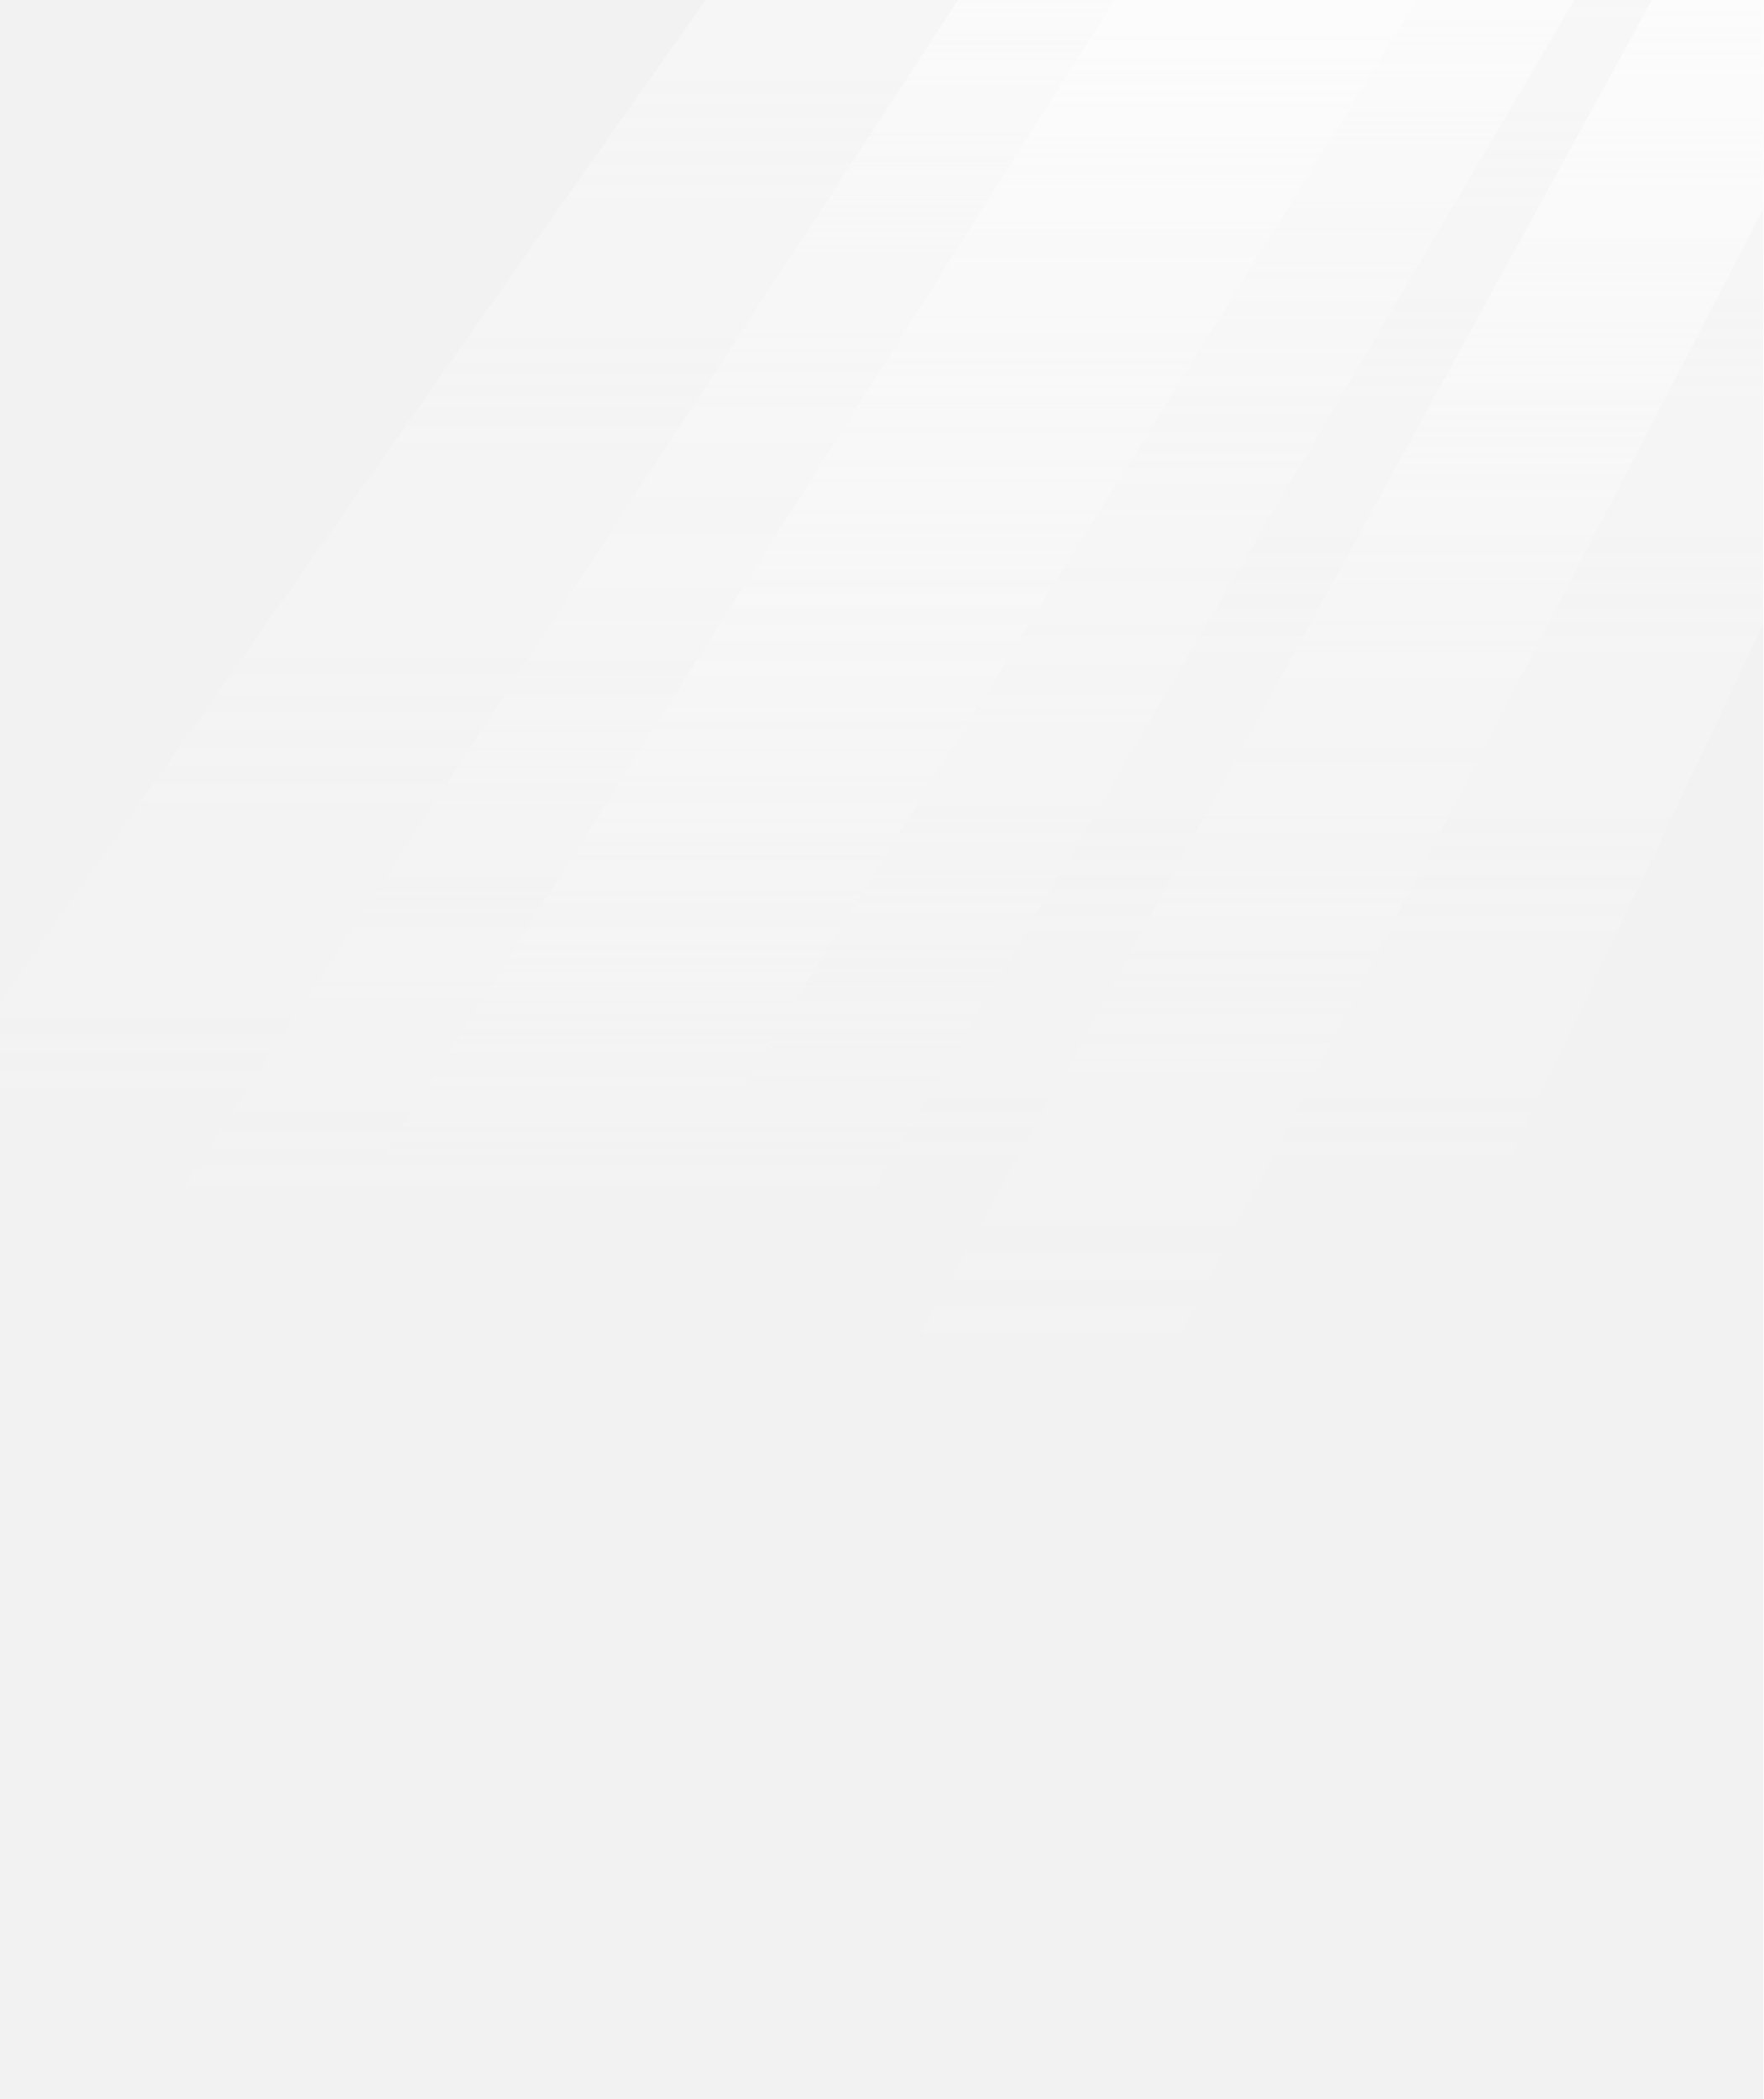
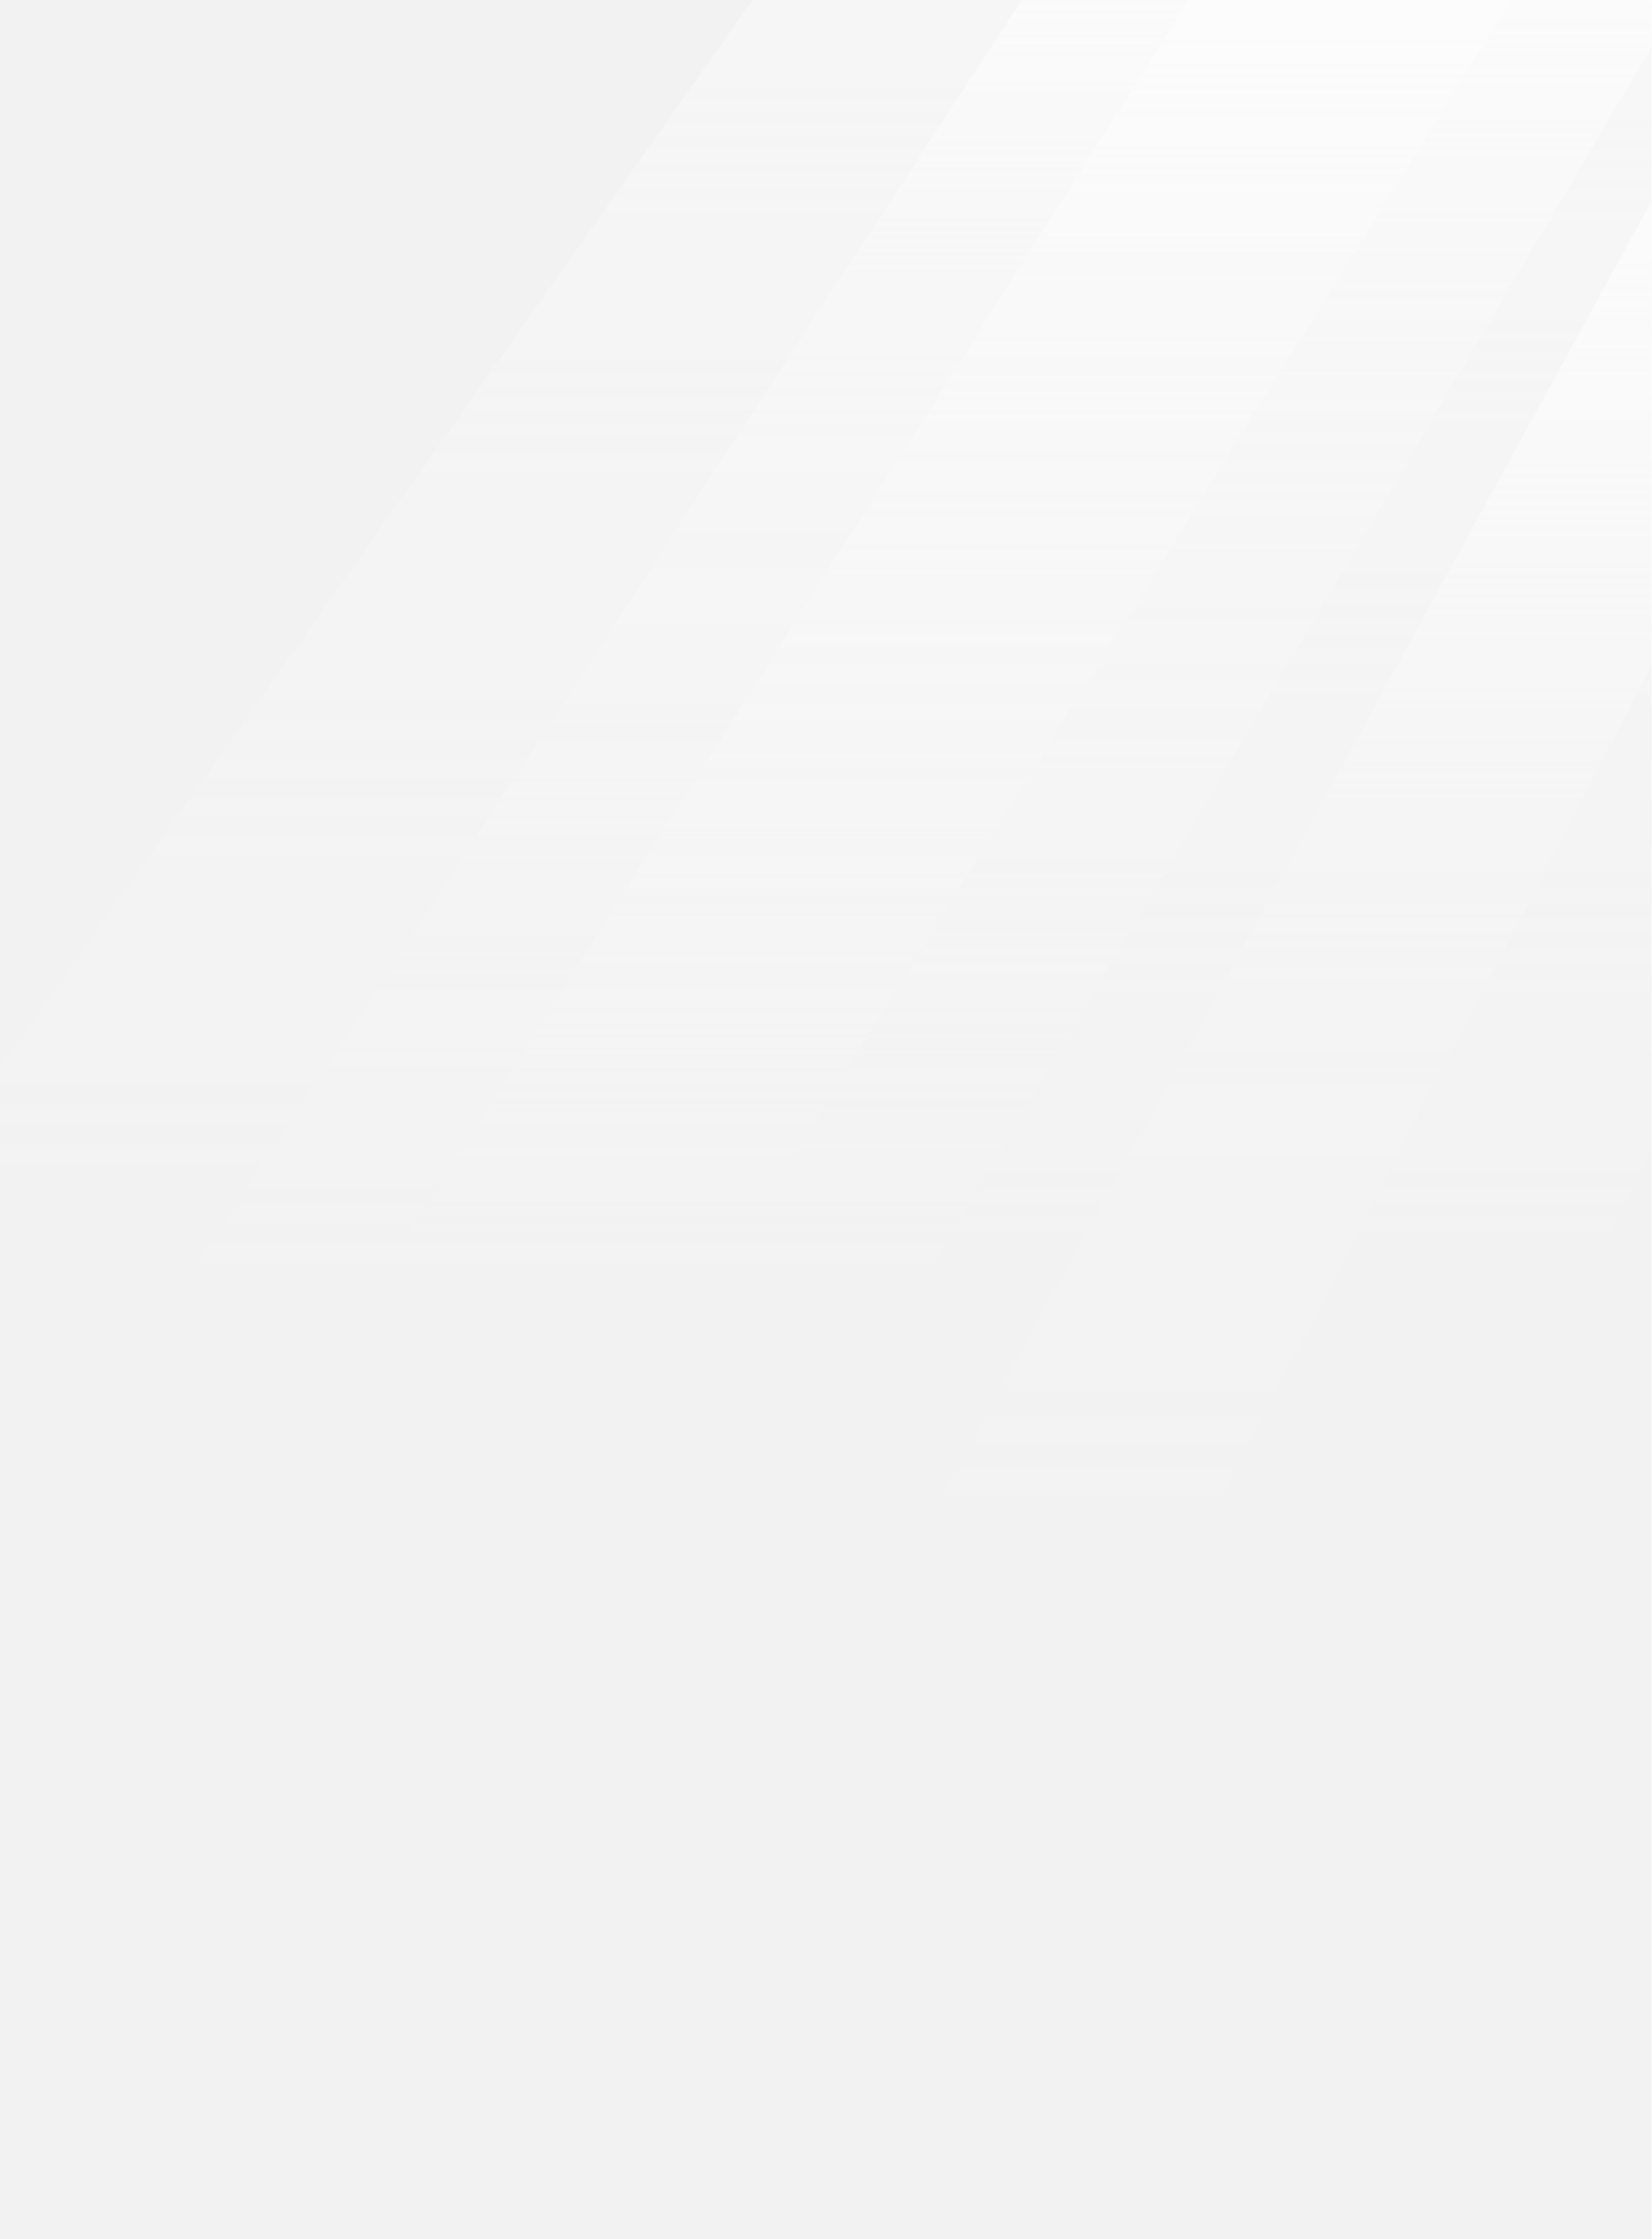
- <svg xmlns="http://www.w3.org/2000/svg" id="Layer_2" data-name="Layer 2" viewBox="0 0 394 469">
+ <svg xmlns="http://www.w3.org/2000/svg" id="Layer_2" data-name="Layer 2" viewBox="0 0 346 469">
  <defs>
    <linearGradient id="linear-gradient" x1="158.309" y1="469" x2="158.309" y2="-7.807" gradientUnits="userSpaceOnUse">
      <stop offset="0" stop-color="#fff" stop-opacity="0" />
      <stop offset=".469" stop-color="#fff" stop-opacity="0" />
      <stop offset=".791" stop-color="#fff" stop-opacity=".15" />
      <stop offset="1" stop-color="#fff" stop-opacity=".3" />
    </linearGradient>
-     <linearGradient id="linear-gradient-2" x1="197" y1="469" x2="197" y2="-7.807" gradientUnits="userSpaceOnUse">
+     <linearGradient id="linear-gradient-2" x1="173" y1="469" x2="173" y2="-7.807" gradientUnits="userSpaceOnUse">
      <stop offset="0" stop-color="#fff" stop-opacity="0" />
      <stop offset=".439" stop-color="#fff" stop-opacity="0" />
      <stop offset=".774" stop-color="#fff" stop-opacity=".2" />
      <stop offset="1" stop-color="#fff" stop-opacity=".4" />
    </linearGradient>
-     <linearGradient id="linear-gradient-3" x1="175.899" y1="469" x2="175.899" y2="-7.807" gradientUnits="userSpaceOnUse">
+     <linearGradient id="linear-gradient-3" x1="173" y1="469" x2="173" y2="-7.807" gradientUnits="userSpaceOnUse">
      <stop offset="0" stop-color="#fff" stop-opacity="0" />
      <stop offset=".424" stop-color="#fff" stop-opacity="0" />
      <stop offset=".857" stop-color="#fff" stop-opacity=".2" />
      <stop offset="1" stop-color="#fff" stop-opacity=".5" />
    </linearGradient>
-     <linearGradient id="linear-gradient-4" x1="253.075" y1="469" x2="253.075" y2="-7.807" gradientUnits="userSpaceOnUse">
+     <linearGradient id="linear-gradient-4" x1="229.075" y1="469" x2="229.075" y2="35.075" gradientUnits="userSpaceOnUse">
      <stop offset="0" stop-color="#fff" stop-opacity="0" />
      <stop offset=".352" stop-color="#fff" stop-opacity="0" />
      <stop offset=".678" stop-color="#fff" stop-opacity=".1" />
      <stop offset="1" stop-color="#fff" stop-opacity=".6" />
    </linearGradient>
  </defs>
  <g id="Light">
    <g id="Light_Low" data-name="Light Low" opacity=".5">
      <g id="rectangle">
-         <rect x="0" y="0" width="394" height="469" fill="none" />
+         <rect x="0" y="0" width="346" height="469" fill="none" />
      </g>
-       <g id="low_light_scrim" data-name="low light scrim" opacity=".1">
-         <rect x="0" y="0" width="394" height="469" />
+       <g opacity=".1">
+         <rect width="346" height="469" />
      </g>
      <polygon points="0 469 25.279 469 316.618 0 157.673 0 0 223.858 0 469" fill="url(#linear-gradient)" />
-       <polygon points="394 139.352 394 0 249.066 0 0 393.482 0 469 237.923 469 394 139.352" fill="url(#linear-gradient-2)" />
-       <polygon points="351.799 0 214.058 0 0 328.074 0 469 75.445 469 351.799 0" fill="url(#linear-gradient-3)" />
-       <polygon points="175.226 469 394 46.645 394 0 369.11 0 112.149 469 175.226 469" fill="url(#linear-gradient-4)" />
+       <polygon points="346 0 249.066 0 0 393.482 0 469 237.923 469 346 240.732 346 0" fill="url(#linear-gradient-2)" />
+       <polygon points="346 0 214.058 0 0 328.074 0 469 75.445 469 346 9.841 346 0" fill="url(#linear-gradient-3)" />
+       <polygon points="346 42.18 112.149 469 175.226 469 346 139.312 346 42.18" fill="url(#linear-gradient-4)" />
    </g>
  </g>
</svg>
